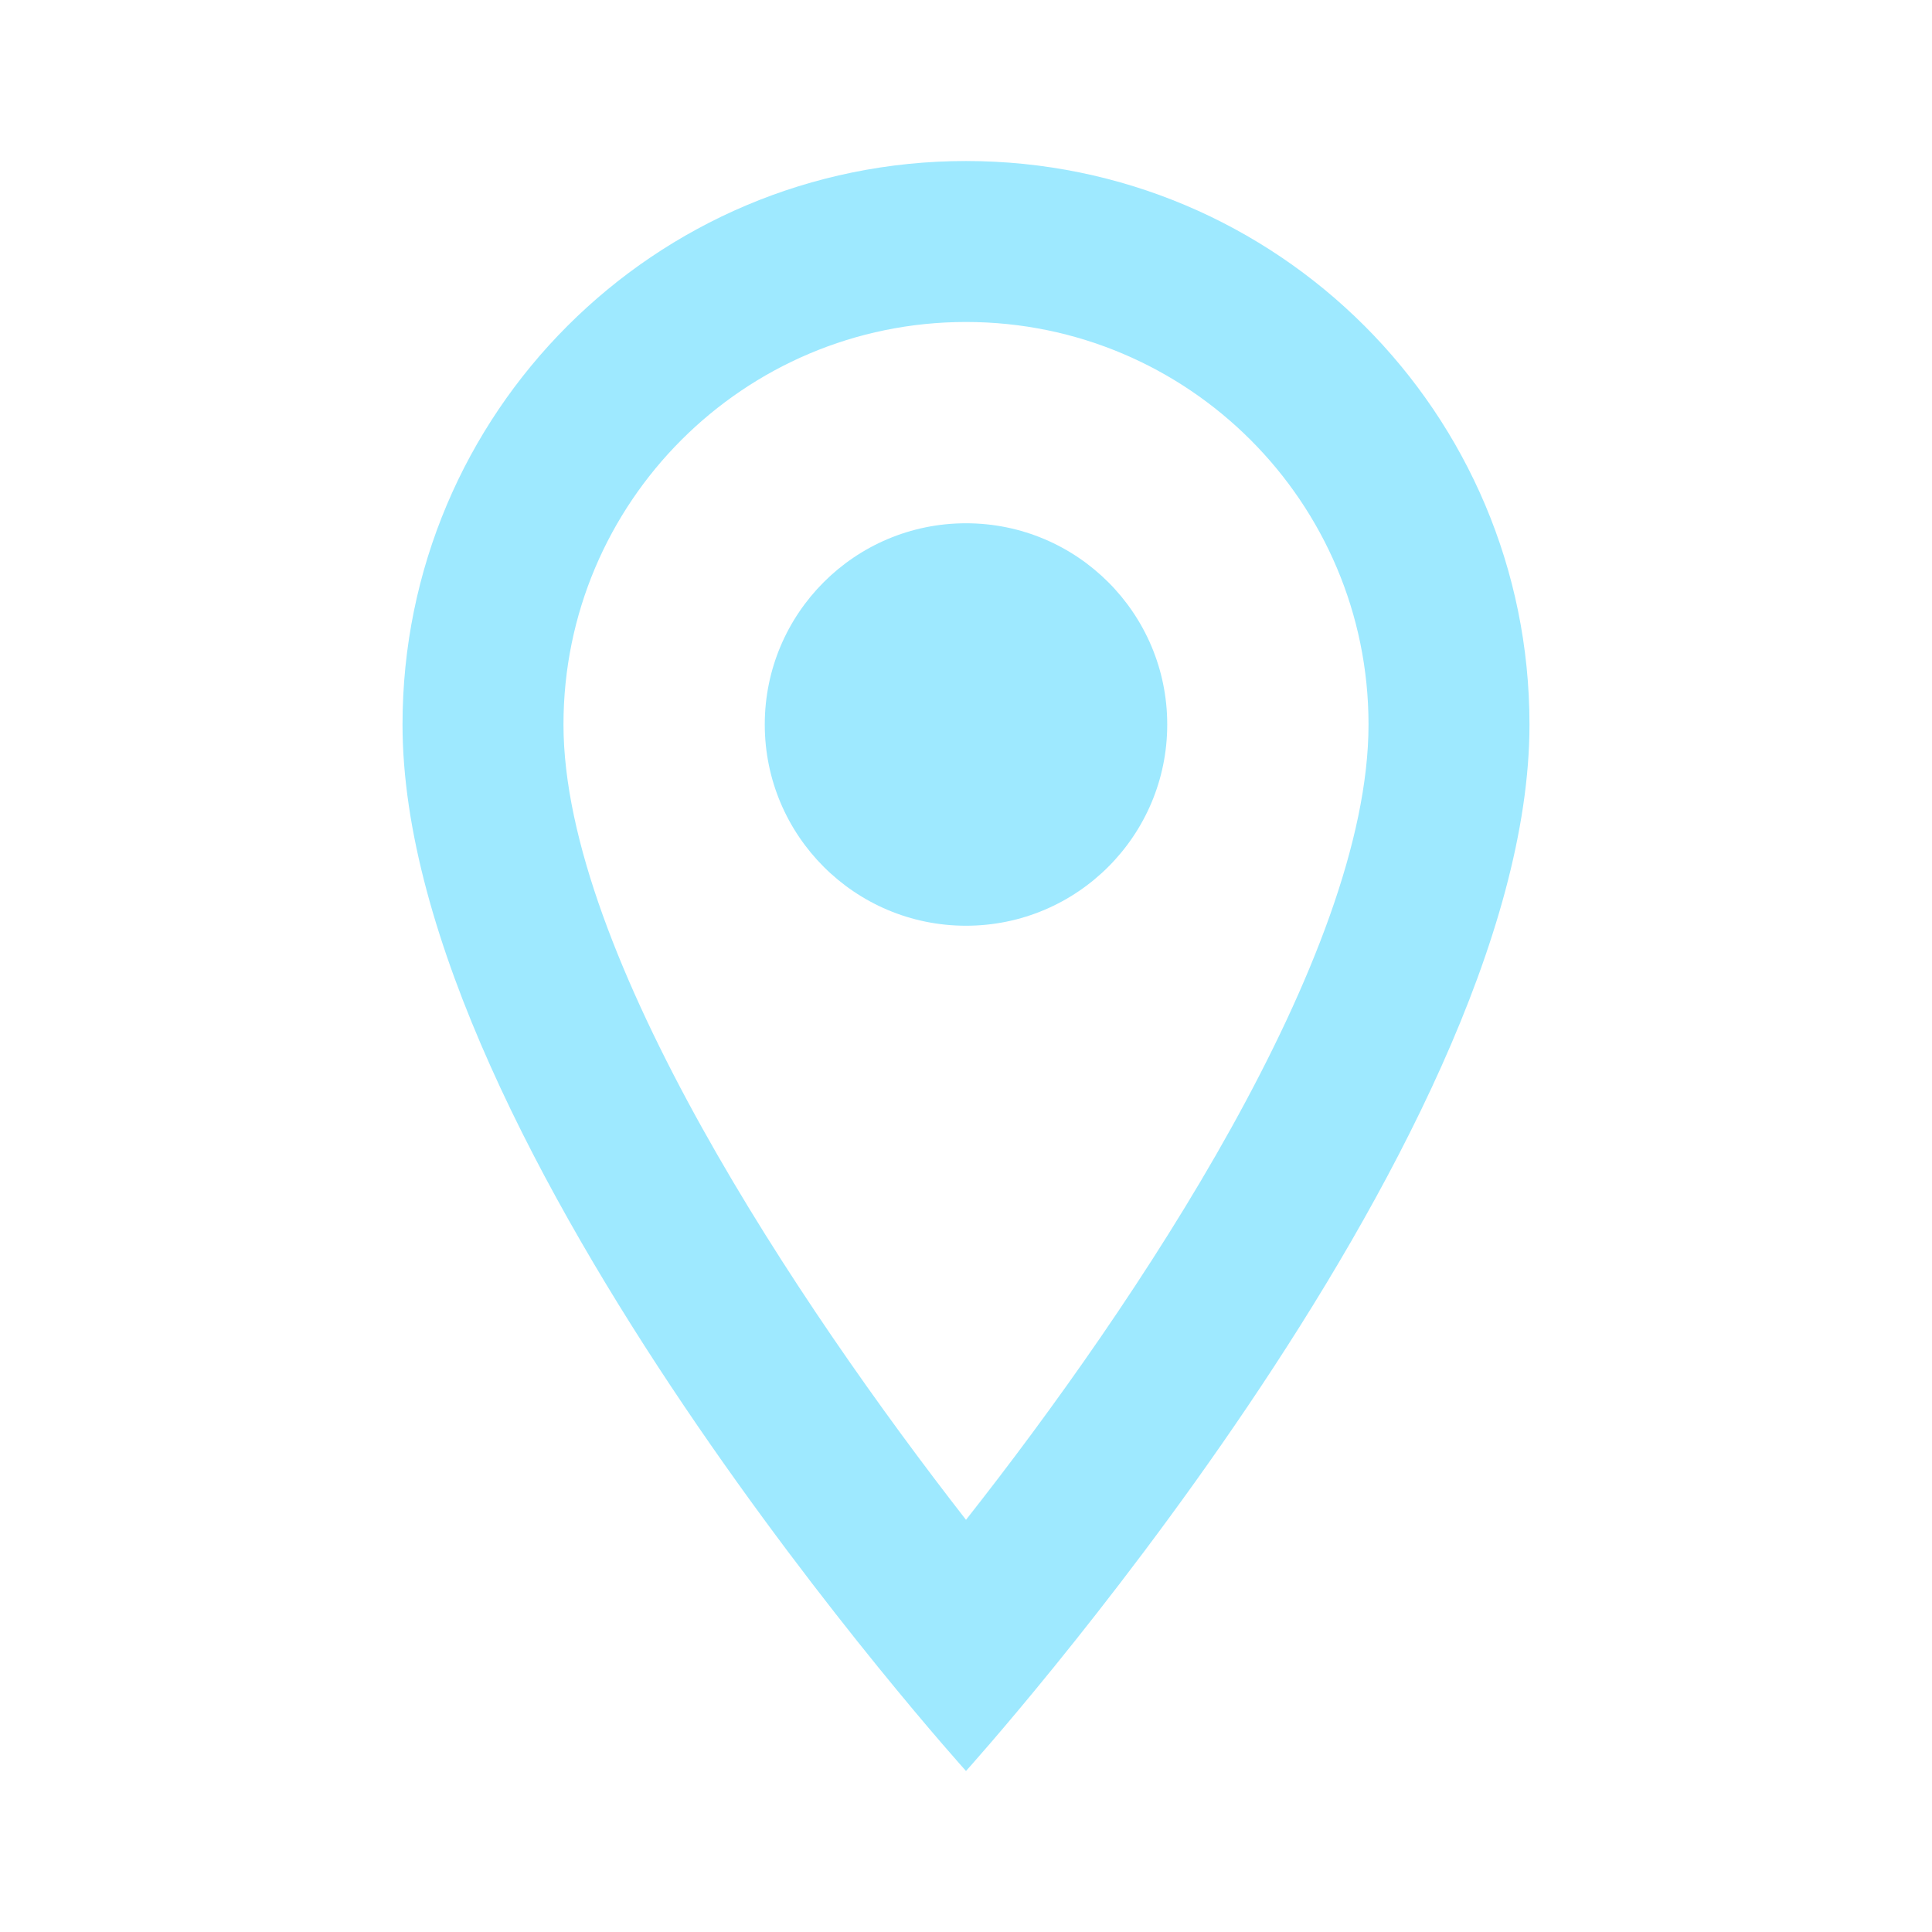
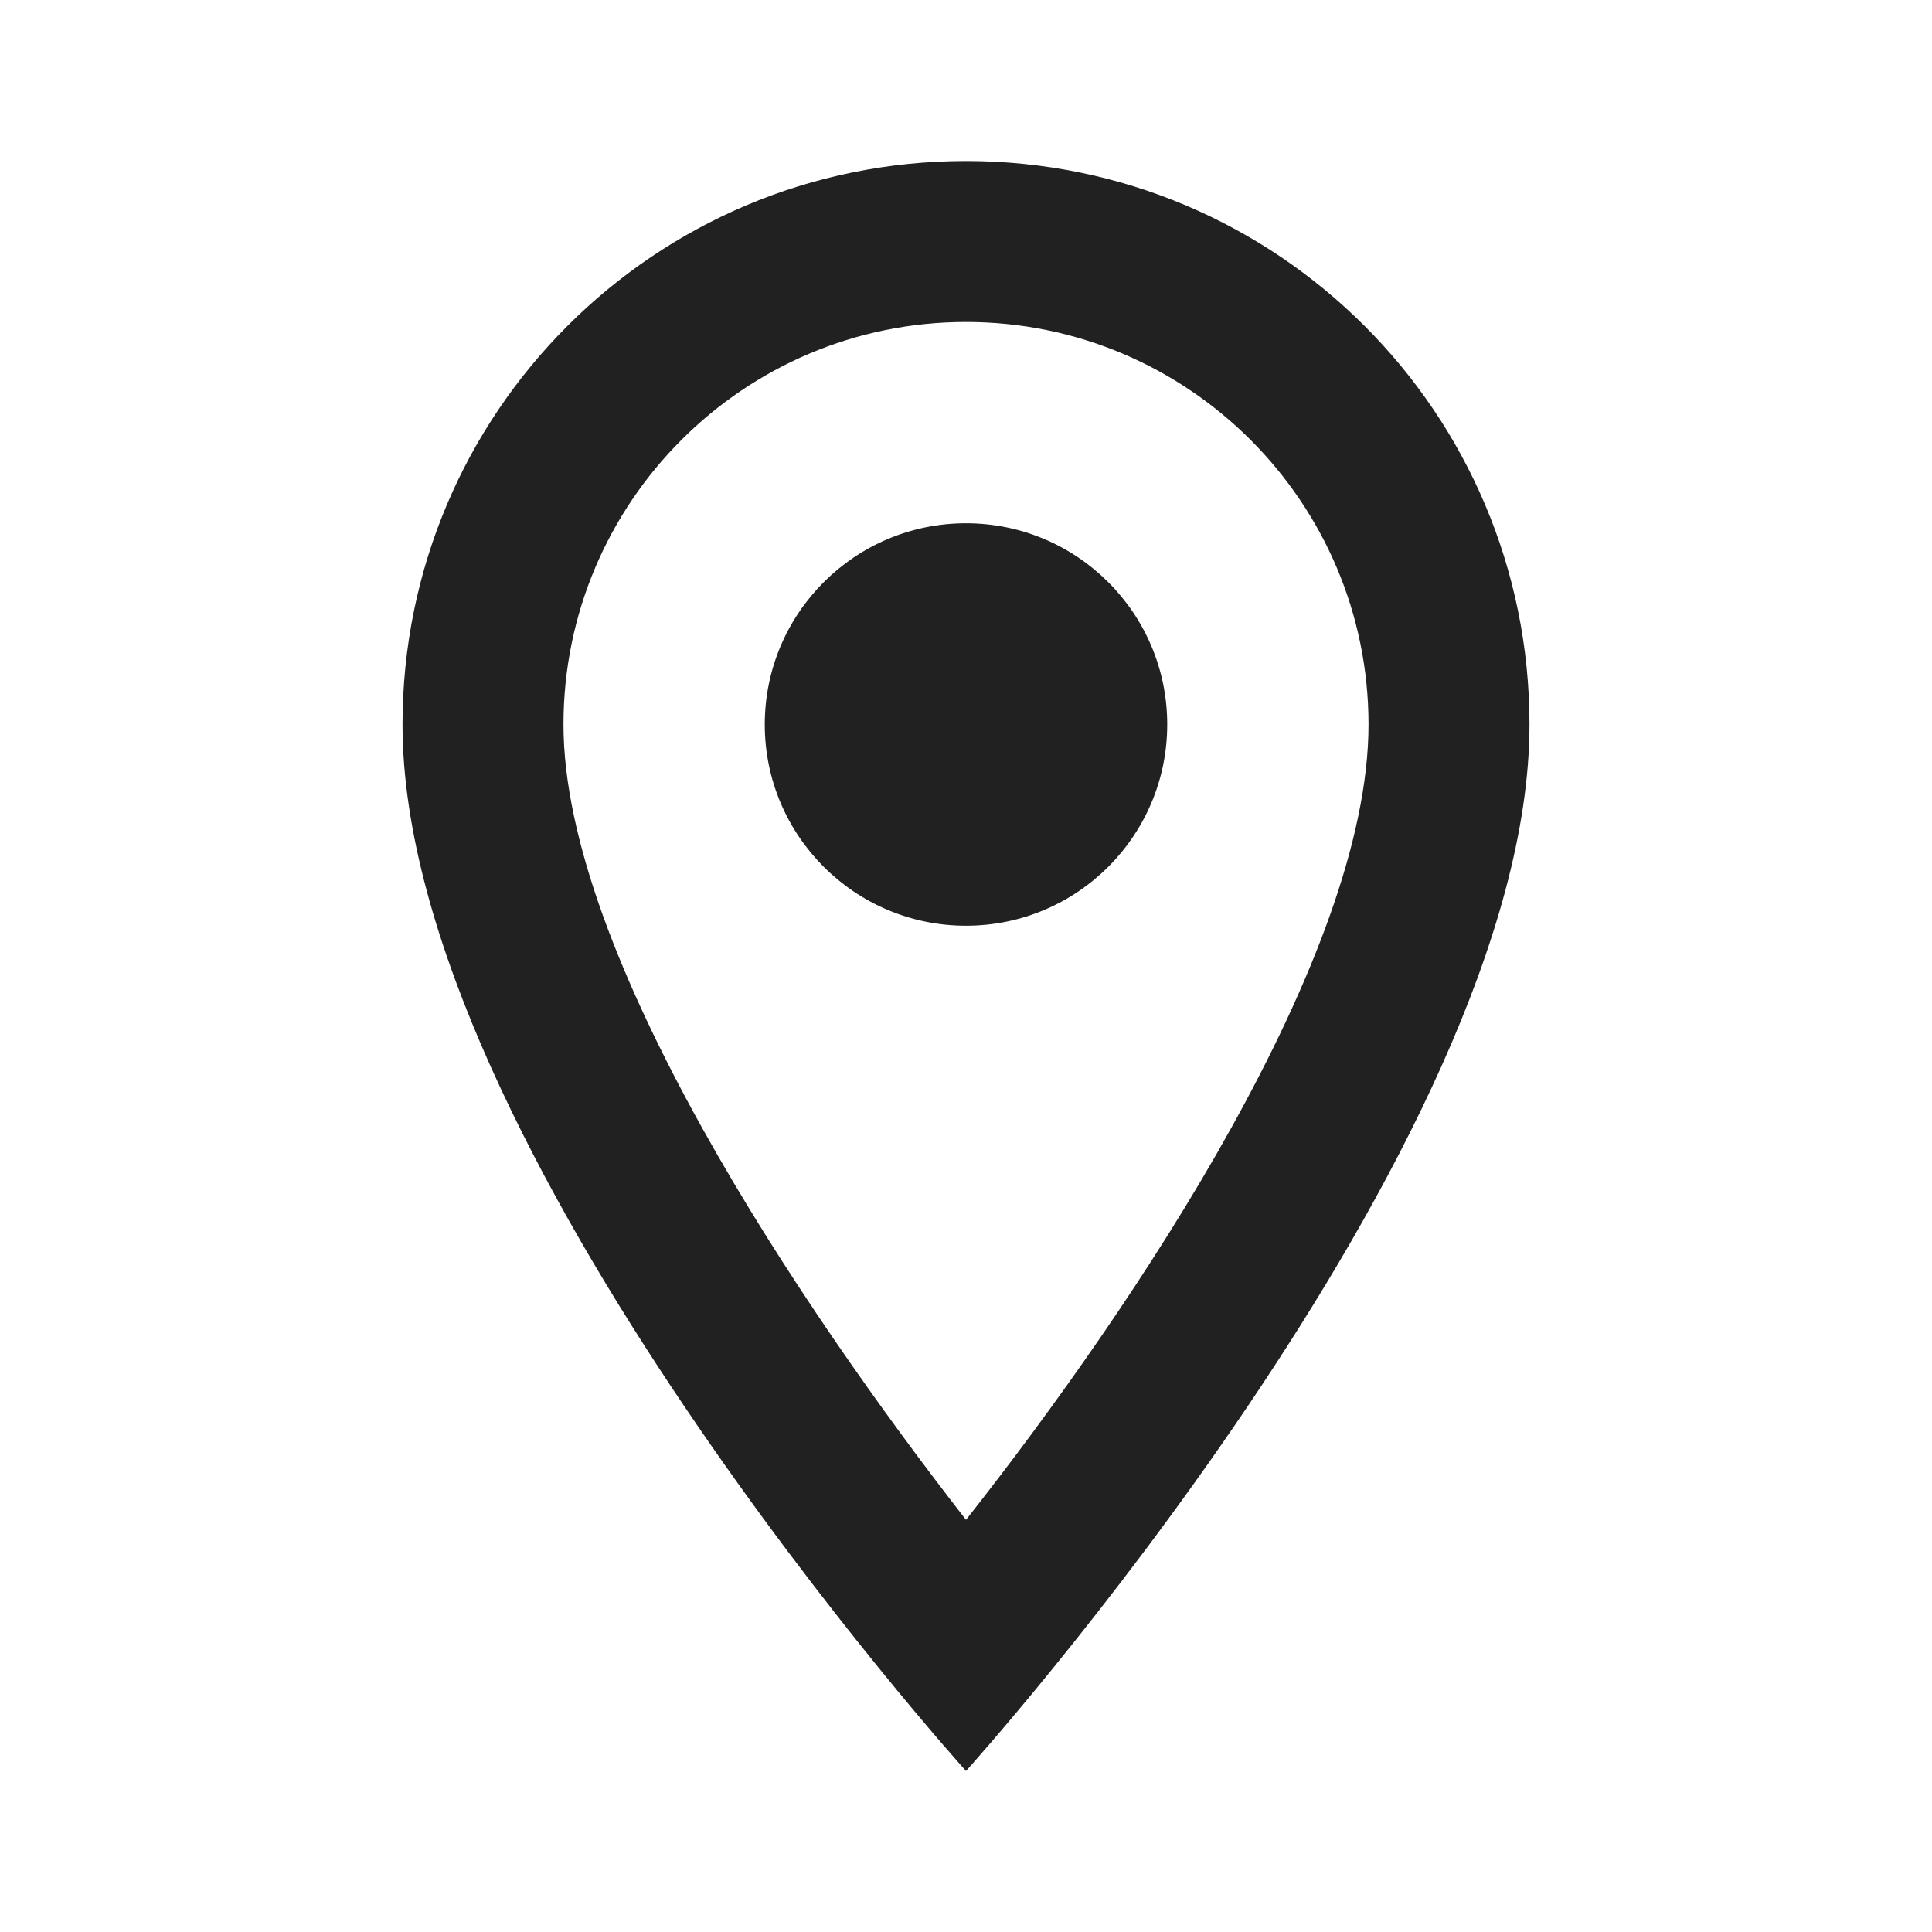
- <svg xmlns="http://www.w3.org/2000/svg" width="32" height="32" viewBox="0 0 32 32" fill="none">
-   <path d="M16 2.667C10.84 2.667 6.667 6.84 6.667 12C6.667 19 16 29.333 16 29.333C16 29.333 25.333 19 25.333 12C25.333 6.84 21.16 2.667 16 2.667ZM9.333 12C9.333 8.32 12.32 5.333 16 5.333C19.68 5.333 22.667 8.32 22.667 12C22.667 15.84 18.827 21.587 16 25.173C13.227 21.613 9.333 15.8 9.333 12Z" fill="#9ee9ff" />
-   <path d="M16 15.333C17.841 15.333 19.333 13.841 19.333 12C19.333 10.159 17.841 8.667 16 8.667C14.159 8.667 12.667 10.159 12.667 12C12.667 13.841 14.159 15.333 16 15.333Z" fill="#9ee9ff" />
+ <svg xmlns="http://www.w3.org/2000/svg" width="32" height="32" viewBox="0 0 32 32" fill="  #212121">
+   <path d="M16 2.667C10.84 2.667 6.667 6.84 6.667 12C6.667 19 16 29.333 16 29.333C16 29.333 25.333 19 25.333 12C25.333 6.84 21.16 2.667 16 2.667ZM9.333 12C9.333 8.32 12.32 5.333 16 5.333C19.68 5.333 22.667 8.32 22.667 12C22.667 15.84 18.827 21.587 16 25.173C13.227 21.613 9.333 15.8 9.333 12Z" fill=" #212121" />
+   <path d="M16 15.333C17.841 15.333 19.333 13.841 19.333 12C19.333 10.159 17.841 8.667 16 8.667C14.159 8.667 12.667 10.159 12.667 12C12.667 13.841 14.159 15.333 16 15.333Z" fill=" #212121" />
</svg>
